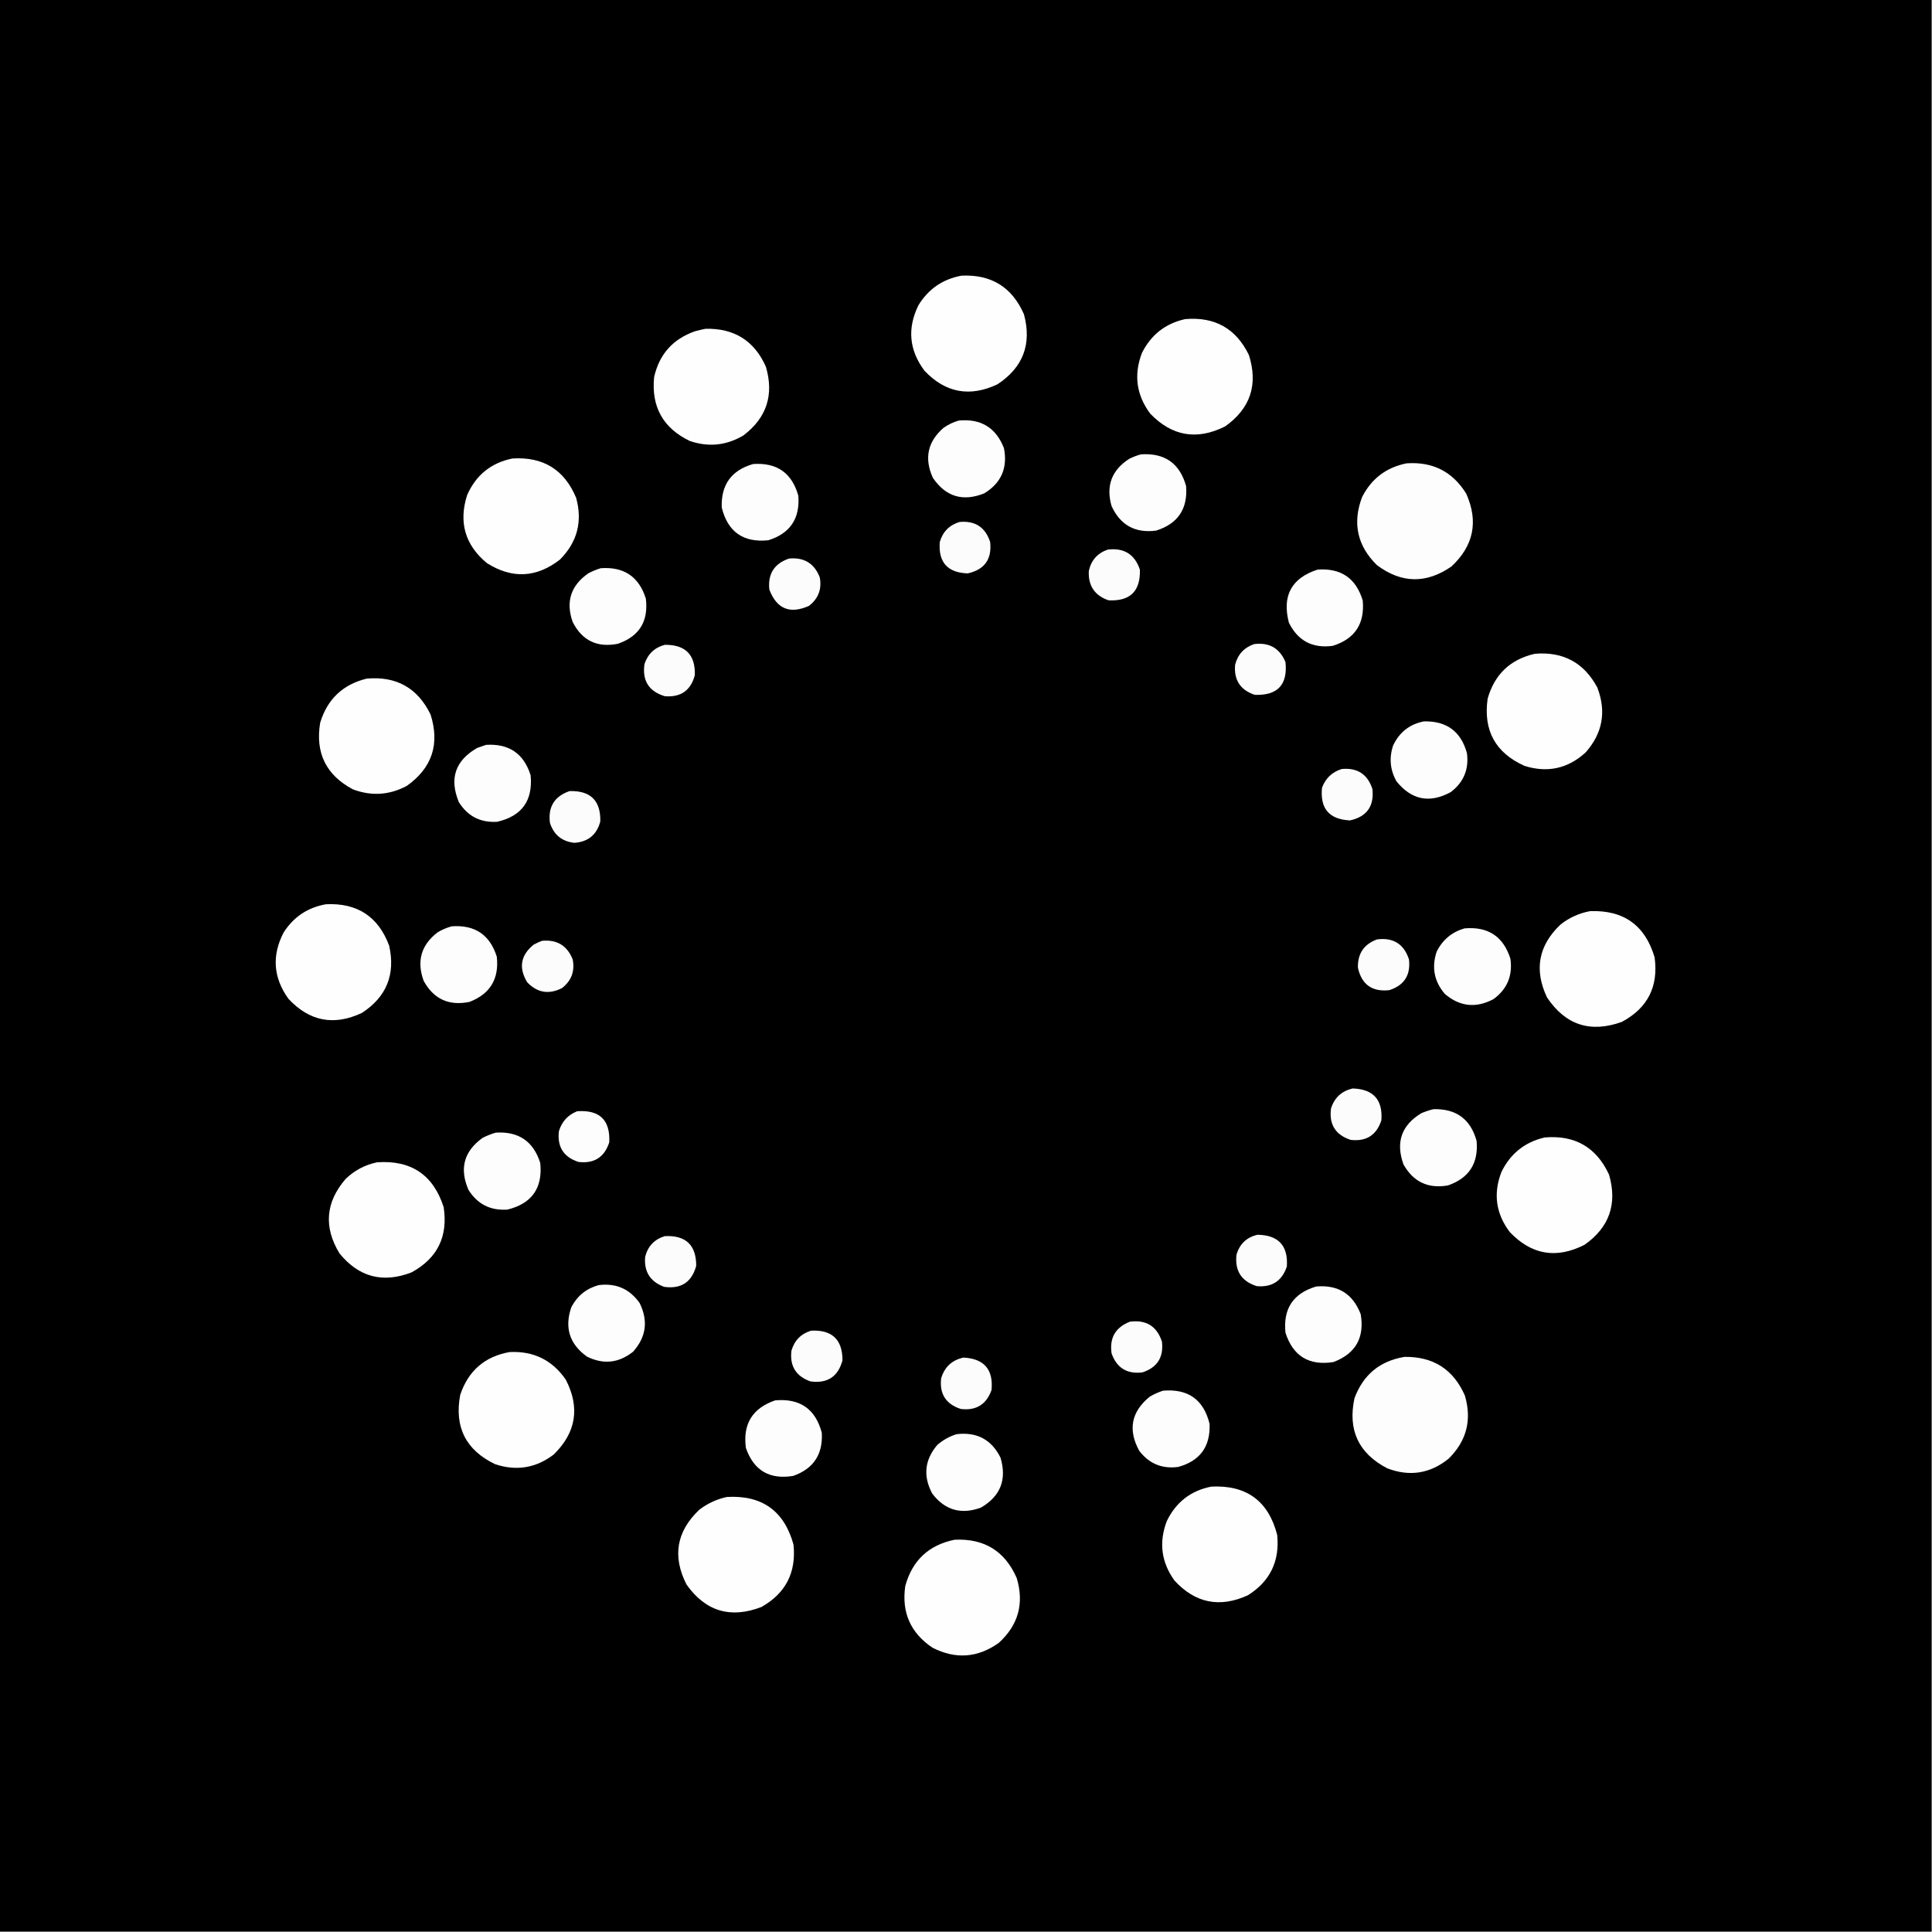
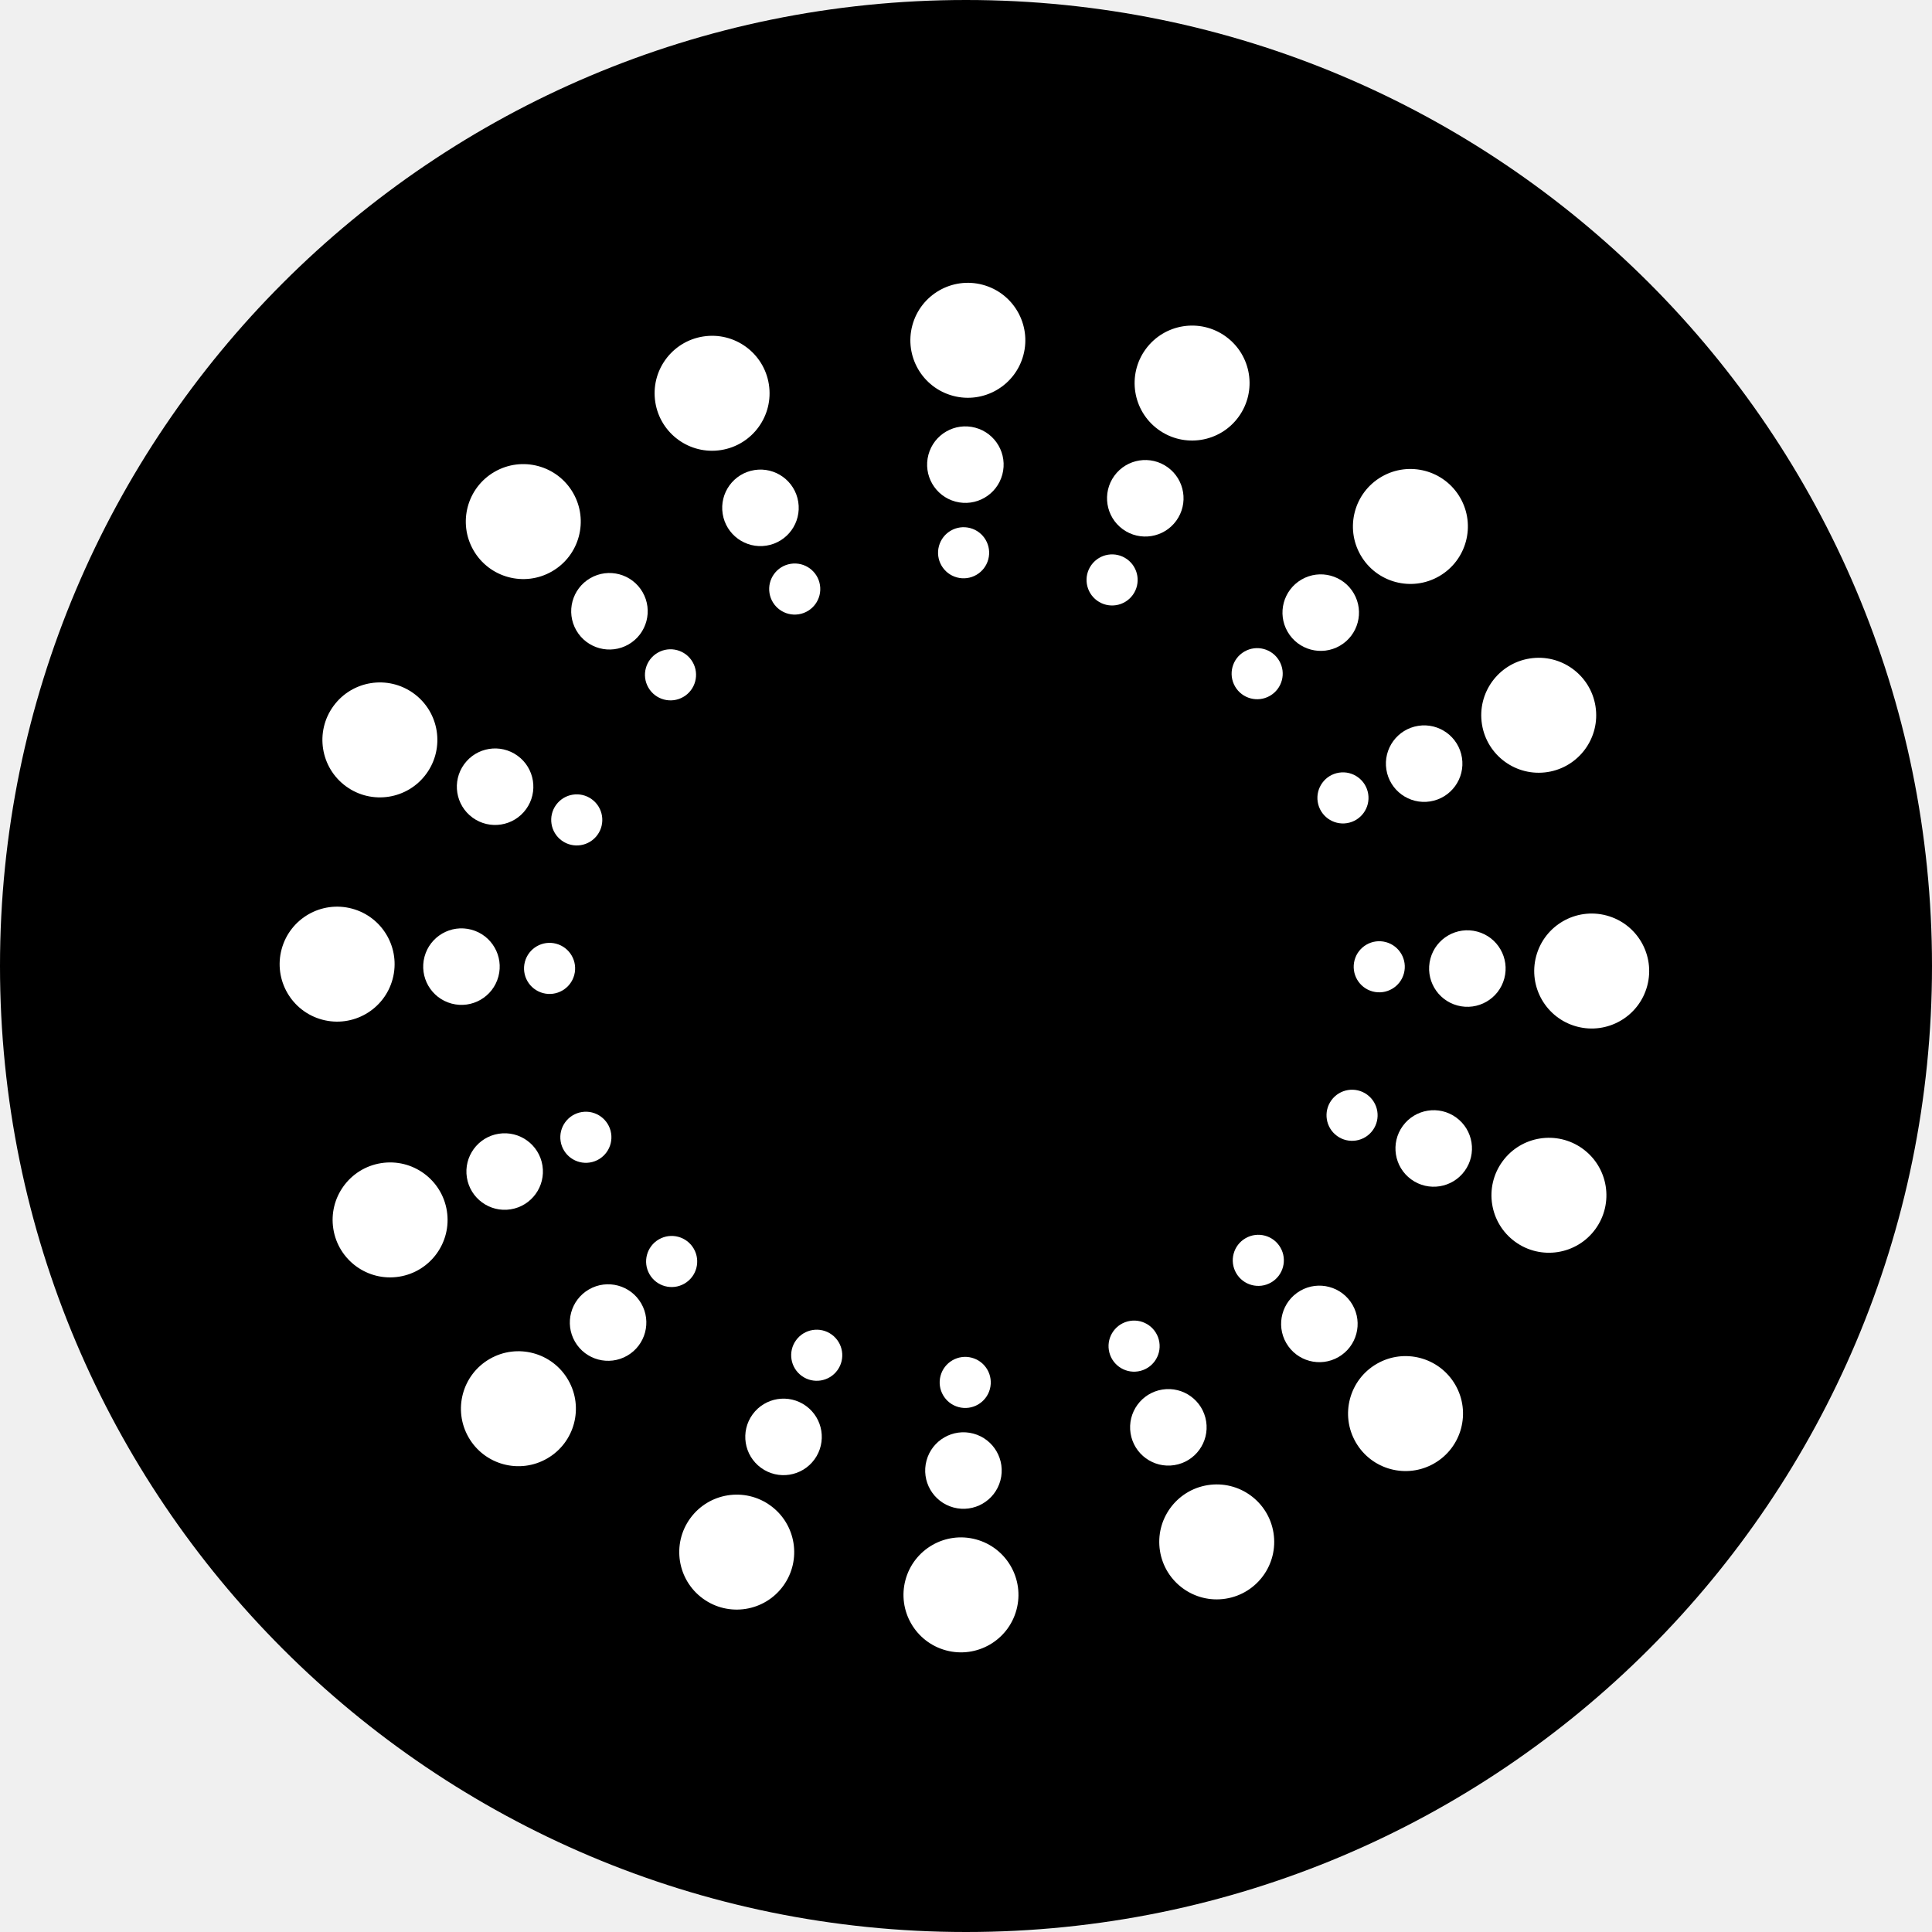
- <svg xmlns="http://www.w3.org/2000/svg" version="1.1" width="2800px" height="2800px" style="shape-rendering:geometricPrecision; text-rendering:geometricPrecision; image-rendering:optimizeQuality; fill-rule:evenodd; clip-rule:evenodd">
-   <g>
-     <path style="opacity:1" fill="#000000" d="M -0.5,-0.5 C 932.833,-0.5 1866.17,-0.5 2799.5,-0.5C 2799.5,932.833 2799.5,1866.17 2799.5,2799.5C 1866.17,2799.5 932.833,2799.5 -0.5,2799.5C -0.5,1866.17 -0.5,932.833 -0.5,-0.5 Z" />
-   </g>
-   <g>
-     <path style="opacity:1" fill="#fefefe" d="M 1393.5,399.5 C 1436.62,397.466 1466.79,416.133 1484,455.5C 1495.58,498.753 1482.74,532.587 1445.5,557C 1405.53,575.868 1370.36,569.368 1340,537.5C 1317.6,507.695 1314.6,476.029 1331,442.5C 1345.48,418.837 1366.32,404.503 1393.5,399.5 Z" />
-   </g>
-   <g>
-     <path style="opacity:1" fill="#fefefe" d="M 1717.5,462.5 C 1760.49,458.734 1791.32,476.067 1810,514.5C 1823.65,557.546 1812.15,592.046 1775.5,618C 1734.71,638.453 1698.55,632.286 1667,599.5C 1646.88,572.459 1642.88,543.125 1655,511.5C 1668.16,485.194 1688.99,468.861 1717.5,462.5 Z" />
-   </g>
-   <g>
-     <path style="opacity:1" fill="#fefefe" d="M 1022.5,476.5 C 1064.08,475.519 1093.25,493.853 1110,531.5C 1121.96,572.289 1111.13,605.456 1077.5,631C 1052.77,645.729 1026.77,648.396 999.5,639C 960.897,620.308 943.73,589.475 948,546.5C 955.5,513.331 975.334,491.165 1007.5,480C 1012.6,478.64 1017.6,477.474 1022.5,476.5 Z" />
-   </g>
-   <g>
-     <path style="opacity:1" fill="#fdfdfd" d="M 1389.5,609.5 C 1421.58,606.443 1443.42,619.776 1455,649.5C 1460.6,678.116 1451.1,699.95 1426.5,715C 1395.43,727.417 1370.6,719.917 1352,692.5C 1339.17,664.316 1344.33,640.149 1367.5,620C 1374.32,615.237 1381.65,611.737 1389.5,609.5 Z" />
-   </g>
-   <g>
-     <path style="opacity:1" fill="#fdfdfd" d="M 1653.5,658.5 C 1687.94,656.138 1709.78,671.472 1719,704.5C 1721.54,737.601 1707.04,759.101 1675.5,769C 1645.23,772.953 1623.73,761.12 1611,733.5C 1602.55,704.254 1611.05,681.421 1636.5,665C 1642.05,662.21 1647.72,660.043 1653.5,658.5 Z" />
-   </g>
-   <g>
-     <path style="opacity:1" fill="#fefefe" d="M 742.5,664.5 C 787.056,661.607 817.889,680.607 835,721.5C 844.438,755.916 836.605,785.749 811.5,811C 777.315,837.524 741.981,839.191 705.5,816C 673.963,789.707 664.463,756.874 677,717.5C 689.796,688.525 711.63,670.859 742.5,664.5 Z" />
-   </g>
-   <g>
-     <path style="opacity:1" fill="#fdfdfd" d="M 2038.5,671.5 C 2076.4,668.864 2105.23,683.531 2125,715.5C 2142.94,755.826 2135.77,790.992 2103.5,821C 2067.01,846.272 2031.01,845.606 1995.5,819C 1967.01,790.892 1959.84,758.059 1974,720.5C 1987.63,693.694 2009.13,677.361 2038.5,671.5 Z" />
-   </g>
-   <g>
-     <path style="opacity:1" fill="#fdfdfd" d="M 1091.5,672.5 C 1125.93,670.124 1147.77,685.457 1157,718.5C 1159.54,751.609 1145.04,773.109 1113.5,783C 1077.18,786.663 1054.68,770.83 1046,735.5C 1044.84,702.519 1060.01,681.519 1091.5,672.5 Z" />
-   </g>
-   <g>
-     <path style="opacity:1" fill="#fcfcfc" d="M 1390.5,756.5 C 1413.19,754.384 1428.02,764.05 1435,785.5C 1437.74,810.422 1426.9,825.589 1402.5,831C 1373.19,830.016 1359.69,814.849 1362,785.5C 1366.32,770.677 1375.82,761.011 1390.5,756.5 Z" />
-   </g>
-   <g>
-     <path style="opacity:1" fill="#fcfcfc" d="M 1605.5,796.5 C 1629,793.655 1644.5,803.322 1652,825.5C 1652.97,856.859 1637.81,871.692 1606.5,870C 1586.42,863.017 1576.92,848.85 1578,827.5C 1581.38,811.959 1590.54,801.626 1605.5,796.5 Z" />
-   </g>
-   <g>
-     <path style="opacity:1" fill="#fcfcfc" d="M 1143.5,809.5 C 1165.2,807.423 1180.03,816.423 1188,836.5C 1191.31,853.568 1186.15,867.401 1172.5,878C 1144.91,890.451 1125.75,882.617 1115,854.5C 1112.57,831.794 1122.07,816.794 1143.5,809.5 Z" />
-   </g>
-   <g>
-     <path style="opacity:1" fill="#fdfdfd" d="M 870.5,823.5 C 904.137,821.019 925.97,835.686 936,867.5C 940.027,900.421 926.527,922.255 895.5,933C 865.564,938.947 843.731,928.447 830,901.5C 819.646,872.231 827.146,848.731 852.5,831C 858.374,827.883 864.374,825.383 870.5,823.5 Z" />
-   </g>
-   <g>
-     <path style="opacity:1" fill="#fdfdfd" d="M 1909.5,825.5 C 1943.48,823.058 1965.31,838.058 1975,870.5C 1977.98,904.153 1963.48,925.986 1931.5,936C 1902.22,939.944 1881.05,928.778 1868,902.5C 1857.79,863.564 1871.63,837.897 1909.5,825.5 Z" />
-   </g>
-   <g>
-     <path style="opacity:1" fill="#fcfcfc" d="M 1817.5,933.5 C 1839.41,930.697 1854.58,939.363 1863,959.5C 1866.43,992.407 1851.59,1008.24 1818.5,1007C 1797.62,1000.09 1788.12,985.592 1790,963.5C 1793.81,948.522 1802.98,938.522 1817.5,933.5 Z" />
-   </g>
-   <g>
-     <path style="opacity:1" fill="#fcfcfc" d="M 963.5,934.5 C 993.386,934.218 1007.89,948.884 1007,978.5C 1001.11,1000.7 986.609,1010.87 963.5,1009C 940.427,1002.04 930.594,986.541 934,962.5C 938.883,947.779 948.717,938.446 963.5,934.5 Z" />
-   </g>
-   <g>
-     <path style="opacity:1" fill="#fefefe" d="M 2224.5,947.5 C 2265.58,944.115 2295.74,960.449 2315,996.5C 2328.31,1031.33 2322.64,1062.66 2298,1090.5C 2272.33,1113.94 2242.83,1120.44 2209.5,1110C 2167.29,1091.1 2149.46,1058.6 2156,1012.5C 2166.07,977.26 2188.9,955.593 2224.5,947.5 Z" />
-   </g>
-   <g>
-     <path style="opacity:1" fill="#fefefe" d="M 531.5,983.5 C 574.451,979.716 605.285,997.049 624,1035.5C 637.651,1078.55 626.151,1113.05 589.5,1139C 564.274,1152.42 538.274,1154.08 511.5,1144C 472.607,1123.38 456.774,1091.21 464,1047.5C 474.394,1013.27 496.894,991.936 531.5,983.5 Z" />
-   </g>
-   <g>
-     <path style="opacity:1" fill="#fdfdfd" d="M 2063.5,1045.5 C 2096.45,1044.65 2117.29,1059.98 2126,1091.5C 2129.07,1114.97 2121.24,1133.8 2102.5,1148C 2071.97,1164.61 2045.81,1159.44 2024,1132.5C 2014.64,1115.98 2012.97,1098.64 2019,1080.5C 2028.01,1061.27 2042.84,1049.6 2063.5,1045.5 Z" />
-   </g>
-   <g>
-     <path style="opacity:1" fill="#fdfdfd" d="M 704.5,1079.5 C 737.584,1077.45 759.084,1092.11 769,1123.5C 772.522,1160.29 756.356,1182.79 720.5,1191C 696.282,1192.47 677.782,1182.97 665,1162.5C 650.904,1128.45 659.738,1102.29 691.5,1084C 695.98,1082.56 700.313,1081.06 704.5,1079.5 Z" />
-   </g>
-   <g>
-     <path style="opacity:1" fill="#fcfcfc" d="M 1944.5,1114.5 C 1967.19,1112.38 1982.02,1122.05 1989,1143.5C 1991.72,1168.44 1980.89,1183.6 1956.5,1189C 1926.35,1187.59 1912.85,1171.76 1916,1141.5C 1921.21,1127.79 1930.71,1118.79 1944.5,1114.5 Z" />
-   </g>
-   <g>
-     <path style="opacity:1" fill="#fcfcfc" d="M 825.5,1146.5 C 855.859,1145.69 870.693,1160.36 870,1190.5C 864.964,1209.69 852.464,1220.02 832.5,1221.5C 814.361,1219.52 802.527,1209.85 797,1192.5C 794.071,1169.34 803.571,1154.01 825.5,1146.5 Z" />
-   </g>
-   <g>
-     <path style="opacity:1" fill="#fefefe" d="M 472.5,1310.5 C 517.731,1308.35 548.231,1328.35 564,1370.5C 573.355,1412.27 560.188,1444.77 524.5,1468C 483.906,1487.08 448.406,1480.25 418,1447.5C 396.049,1417 393.716,1385 411,1351.5C 425.536,1328.78 446.036,1315.12 472.5,1310.5 Z" />
-   </g>
-   <g>
-     <path style="opacity:1" fill="#fefefe" d="M 2304.5,1320.5 C 2353.11,1318.7 2384.28,1341.04 2398,1387.5C 2403.77,1429.8 2387.94,1460.96 2350.5,1481C 2304.95,1497.41 2268.78,1485.58 2242,1445.5C 2223.14,1405.49 2229.64,1370.32 2261.5,1340C 2274.28,1329.91 2288.61,1323.41 2304.5,1320.5 Z" />
-   </g>
-   <g>
-     <path style="opacity:1" fill="#fdfdfd" d="M 654.5,1342.5 C 688.132,1340.01 709.965,1354.68 720,1386.5C 723.538,1418.62 710.371,1440.45 680.5,1452C 650.646,1458.15 628.479,1447.98 614,1421.5C 603.548,1392.79 610.381,1369.29 634.5,1351C 640.934,1347.27 647.601,1344.44 654.5,1342.5 Z" />
-   </g>
-   <g>
-     <path style="opacity:1" fill="#fdfdfd" d="M 2122.5,1345.5 C 2156.61,1342.49 2178.78,1357.15 2189,1389.5C 2192.47,1414.04 2184.3,1433.54 2164.5,1448C 2139.16,1461.46 2115.66,1458.96 2094,1440.5C 2078.6,1422.51 2074.6,1402.18 2082,1379.5C 2090.52,1362.15 2104.02,1350.81 2122.5,1345.5 Z" />
-   </g>
-   <g>
-     <path style="opacity:1" fill="#fcfcfc" d="M 1995.5,1361.5 C 2019.14,1358.34 2034.64,1368 2042,1390.5C 2044.59,1413.21 2035.09,1428.05 2013.5,1435C 1988.59,1437.75 1973.42,1426.91 1968,1402.5C 1967.47,1382.22 1976.64,1368.55 1995.5,1361.5 Z" />
-   </g>
-   <g>
-     <path style="opacity:1" fill="#fcfcfc" d="M 785.5,1363.5 C 807.176,1361.41 822.009,1370.41 830,1390.5C 833.314,1407.56 828.148,1421.4 814.5,1432C 795.432,1441.68 778.599,1438.85 764,1423.5C 751.359,1402.52 754.525,1384.35 773.5,1369C 777.475,1366.85 781.475,1365.02 785.5,1363.5 Z" />
-   </g>
-   <g>
-     <path style="opacity:1" fill="#fcfcfc" d="M 1960.5,1577.5 C 1990.33,1578.49 2004.16,1593.83 2002,1623.5C 1995.02,1645.13 1980.19,1654.63 1957.5,1652C 1935.47,1644.79 1925.97,1629.62 1929,1606.5C 1933.99,1590.77 1944.49,1581.1 1960.5,1577.5 Z" />
-   </g>
-   <g>
-     <path style="opacity:1" fill="#fdfdfd" d="M 2077.5,1607.5 C 2110.46,1606.65 2131.29,1621.99 2140,1653.5C 2142.88,1685.93 2129.05,1707.43 2098.5,1718C 2069.74,1723.04 2048.24,1712.87 2034,1687.5C 2022.42,1655.24 2031.25,1630.4 2060.5,1613C 2066.15,1610.72 2071.81,1608.88 2077.5,1607.5 Z" />
-   </g>
-   <g>
-     <path style="opacity:1" fill="#fdfdfd" d="M 836.5,1610.5 C 869.028,1608.2 884.528,1623.2 883,1655.5C 876.03,1677.12 861.196,1686.62 838.5,1684C 816.891,1677.04 807.391,1662.2 810,1639.5C 814.185,1625.49 823.018,1615.82 836.5,1610.5 Z" />
-   </g>
-   <g>
-     <path style="opacity:1" fill="#fdfdfd" d="M 718.5,1641.5 C 751.584,1639.45 773.084,1654.11 783,1685.5C 786.652,1721.83 770.818,1744.33 735.5,1753C 710.885,1754.78 692.051,1745.28 679,1724.5C 665.5,1693.68 672.333,1668.52 699.5,1649C 705.722,1645.88 712.056,1643.38 718.5,1641.5 Z" />
-   </g>
-   <g>
-     <path style="opacity:1" fill="#fefefe" d="M 2238.5,1648.5 C 2282.5,1644.74 2313.67,1662.74 2332,1702.5C 2344.2,1744.92 2332.36,1778.75 2296.5,1804C 2255.64,1824.85 2219.47,1818.69 2188,1785.5C 2167.9,1758.81 2163.9,1729.81 2176,1698.5C 2189,1671.93 2209.83,1655.26 2238.5,1648.5 Z" />
-   </g>
-   <g>
-     <path style="opacity:1" fill="#fefefe" d="M 546.5,1684.5 C 595.837,1681.05 628.004,1702.71 643,1749.5C 649.478,1792.04 633.978,1823.54 596.5,1844C 554.882,1860.12 520.048,1850.95 492,1816.5C 468.826,1778.29 471.826,1742.29 501,1708.5C 513.908,1696.13 529.075,1688.13 546.5,1684.5 Z" />
-   </g>
-   <g>
-     <path style="opacity:1" fill="#fcfcfc" d="M 1822.5,1789.5 C 1852.82,1789.98 1866.98,1805.31 1865,1835.5C 1858.04,1856.4 1843.54,1865.9 1821.5,1864C 1799.24,1857 1789.41,1841.84 1792,1818.5C 1796.54,1802.79 1806.71,1793.12 1822.5,1789.5 Z" />
-   </g>
-   <g>
-     <path style="opacity:1" fill="#fcfcfc" d="M 963.5,1791.5 C 993.834,1790 1009,1804.34 1009,1834.5C 1002.56,1858.25 987.058,1868.42 962.5,1865C 942.326,1857.49 933.159,1842.99 935,1821.5C 938.945,1806.06 948.445,1796.06 963.5,1791.5 Z" />
-   </g>
-   <g>
-     <path style="opacity:1" fill="#fdfdfd" d="M 867.5,1862.5 C 892.723,1859.28 912.556,1867.95 927,1888.5C 939.702,1914.26 936.536,1937.76 917.5,1959C 896.682,1975.56 874.349,1977.89 850.5,1966C 825.333,1947.86 817.833,1924.02 828,1894.5C 836.573,1878.09 849.74,1867.42 867.5,1862.5 Z" />
-   </g>
-   <g>
-     <path style="opacity:1" fill="#fdfdfd" d="M 1907.5,1864.5 C 1939.16,1861.73 1960.66,1875.07 1972,1904.5C 1977.85,1938.65 1964.68,1961.81 1932.5,1974C 1897.09,1979.56 1873.93,1965.39 1863,1931.5C 1859.39,1896.67 1874.23,1874.34 1907.5,1864.5 Z" />
-   </g>
-   <g>
-     <path style="opacity:1" fill="#fcfcfc" d="M 1637.5,1915.5 C 1661.18,1912.39 1676.68,1922.06 1684,1944.5C 1686.59,1967.21 1677.09,1982.05 1655.5,1989C 1633.28,1991.65 1618.45,1982.48 1611,1961.5C 1607.71,1939.08 1616.54,1923.74 1637.5,1915.5 Z" />
-   </g>
-   <g>
-     <path style="opacity:1" fill="#fcfcfc" d="M 1175.5,1928.5 C 1205.81,1926.98 1220.98,1941.32 1221,1971.5C 1214.55,1995.26 1199.05,2005.43 1174.5,2002C 1153.53,1994.58 1144.36,1979.74 1147,1957.5C 1151.35,1942.65 1160.85,1932.98 1175.5,1928.5 Z" />
-   </g>
-   <g>
-     <path style="opacity:1" fill="#fefefe" d="M 738.5,1959.5 C 773.259,1957.8 800.425,1971.13 820,1999.5C 840.832,2040.01 834.999,2076.17 802.5,2108C 776.748,2127.63 748.415,2132.3 717.5,2122C 675.042,2101.58 658.208,2068.08 667,2021.5C 678.688,1986.63 702.522,1965.97 738.5,1959.5 Z" />
-   </g>
-   <g>
-     <path style="opacity:1" fill="#fdfdfd" d="M 2035.5,1966.5 C 2077.18,1965.91 2106.35,1984.58 2123,2022.5C 2133.39,2057.76 2125.56,2088.26 2099.5,2114C 2072.59,2135.74 2042.92,2140.41 2010.5,2128C 1968.93,2106.36 1953.1,2072.52 1963,2026.5C 1975.58,1992.41 1999.75,1972.41 2035.5,1966.5 Z" />
-   </g>
-   <g>
-     <path style="opacity:1" fill="#fcfcfc" d="M 1396.5,1967.5 C 1426.32,1969.16 1439.82,1984.82 1437,2014.5C 1429.55,2035.48 1414.72,2044.65 1392.5,2042C 1370.85,2035 1361.35,2020.17 1364,1997.5C 1369.01,1980.98 1379.84,1970.98 1396.5,1967.5 Z" />
-   </g>
-   <g>
-     <path style="opacity:1" fill="#fdfdfd" d="M 1685.5,2015.5 C 1721.83,2012.37 1744.33,2028.37 1753,2063.5C 1754.35,2096.47 1739.18,2117.31 1707.5,2126C 1684.05,2129.08 1665.21,2121.24 1651,2102.5C 1634.39,2071.97 1639.56,2045.81 1666.5,2024C 1672.62,2020.47 1678.95,2017.64 1685.5,2015.5 Z" />
-   </g>
-   <g>
-     <path style="opacity:1" fill="#fdfdfd" d="M 1123.5,2029.5 C 1159.35,2026.32 1181.85,2041.99 1191,2076.5C 1192.75,2107.86 1178.92,2128.69 1149.5,2139C 1115.22,2144.62 1092.39,2131.12 1081,2098.5C 1076.35,2063.78 1090.52,2040.78 1123.5,2029.5 Z" />
-   </g>
-   <g>
-     <path style="opacity:1" fill="#fdfdfd" d="M 1386.5,2078.5 C 1415.83,2075.07 1437,2086.41 1450,2112.5C 1459.47,2144.35 1449.97,2168.52 1421.5,2185C 1392.79,2195.45 1369.29,2188.62 1351,2164.5C 1337.54,2139.16 1340.04,2115.66 1358.5,2094C 1366.81,2086.82 1376.15,2081.65 1386.5,2078.5 Z" />
-   </g>
-   <g>
-     <path style="opacity:1" fill="#fefefe" d="M 1755.5,2154.5 C 1806.46,2151.98 1838.29,2175.32 1851,2224.5C 1854.86,2262.6 1840.7,2291.77 1808.5,2312C 1767.69,2330.61 1732.19,2323.44 1702,2290.5C 1682.97,2263.86 1679.3,2235.19 1691,2204.5C 1704.25,2177.07 1725.75,2160.41 1755.5,2154.5 Z" />
-   </g>
-   <g>
-     <path style="opacity:1" fill="#fefefe" d="M 1053.5,2169.5 C 1104.35,2166.65 1136.52,2189.65 1150,2238.5C 1154.18,2278.97 1138.68,2309.14 1103.5,2329C 1058.7,2346.17 1022.53,2335.34 995,2296.5C 974.147,2255.64 980.313,2219.47 1013.5,2188C 1025.53,2178.82 1038.86,2172.65 1053.5,2169.5 Z" />
-   </g>
-   <g>
-     <path style="opacity:1" fill="#fefefe" d="M 1383.5,2231.5 C 1426.42,2229.44 1456.42,2247.94 1473.5,2287C 1484.54,2323.83 1475.87,2355.17 1447.5,2381C 1416.98,2402.73 1384.98,2405.06 1351.5,2388C 1319.57,2366.58 1306.4,2336.74 1312,2298.5C 1322.19,2261.47 1346.03,2239.14 1383.5,2231.5 Z" />
-   </g>
+ <svg xmlns="http://www.w3.org/2000/svg" width="608" height="608" viewBox="0 0 608 608" fill="none">
+   <rect width="608" height="608" rx="304" fill="black" />
+   <path d="M204.405 401.009C206.623 404.856 211.54 406.176 215.387 403.957C219.234 401.738 220.553 396.821 218.334 392.975C216.116 389.128 211.199 387.808 207.352 390.026C203.505 392.246 202.186 397.163 204.405 401.009Z" fill="white" />
+   <path d="M180.937 422.222C184.259 427.981 191.621 429.958 197.381 426.636C203.141 423.313 205.116 415.951 201.794 410.191C198.472 404.431 191.11 402.455 185.349 405.777C179.59 409.099 177.614 416.462 180.937 422.222Z" fill="white" />
+   <path d="M147.478 452.361C152.47 461.015 163.53 463.983 172.184 458.991C180.837 454 183.806 442.939 178.815 434.286C173.824 425.632 162.763 422.664 154.109 427.655C145.456 432.646 142.487 443.708 147.478 452.361Z" fill="white" />
+   <path d="M402.596 207.991C400.377 204.145 395.46 202.825 391.613 205.044C387.766 207.262 386.447 212.179 388.666 216.026C390.885 219.872 395.801 221.193 399.648 218.974C403.495 216.755 404.814 211.838 402.596 207.991Z" fill="white" />
+   <path d="M426.063 186.779C422.741 181.019 415.379 179.042 409.619 182.364C403.859 185.687 401.884 193.05 405.206 198.809C408.528 204.569 415.89 206.546 421.651 203.223C427.41 199.901 429.386 192.538 426.063 186.779Z" fill="white" />
+   <path d="M459.522 156.639C454.53 147.986 443.47 145.018 434.816 150.009C426.163 155 423.194 166.061 428.185 174.714C433.176 183.368 444.237 186.337 452.891 181.345C461.544 176.354 464.513 165.293 459.522 156.639Z" fill="white" />
+   <path d="M206.991 205.405C203.145 207.623 201.824 212.54 204.043 216.387C206.262 220.234 211.179 221.553 215.026 219.334C218.872 217.116 220.192 212.199 217.974 208.352C215.755 204.505 210.837 203.186 206.991 205.405Z" fill="white" />
+   <path d="M185.778 181.936C180.019 185.259 178.042 192.621 181.364 198.381C184.687 204.141 192.05 206.116 197.809 202.794C203.569 199.472 205.546 192.11 202.223 186.349C198.901 180.59 191.538 178.614 185.778 181.936Z" fill="white" />
+   <path d="M155.639 148.478C146.986 153.47 144.018 164.53 149.009 173.184C154 181.837 165.061 184.807 173.714 179.815C182.368 174.824 185.337 163.763 180.345 155.109C175.354 146.456 164.293 143.487 155.639 148.478Z" fill="white" />
+   <path d="M400.009 403.596C403.855 401.377 405.175 396.46 402.956 392.613C400.738 388.766 395.82 387.447 391.974 389.666C388.127 391.885 386.807 396.801 389.026 400.648C391.245 404.495 396.162 405.814 400.009 403.596Z" fill="white" />
+   <path d="M421.222 427.064C426.981 423.742 428.958 416.379 425.636 410.62C422.313 404.859 414.95 402.884 409.191 406.206C403.431 409.528 401.455 416.89 404.777 422.651C408.099 428.41 415.462 430.386 421.222 427.064Z" fill="white" />
+   <path d="M451.361 460.522C460.014 455.53 462.982 444.47 457.991 435.816C453 427.163 441.939 424.194 433.286 429.185C424.632 434.176 421.663 445.237 426.655 453.891C431.646 462.544 442.707 465.513 451.361 460.522Z" fill="white" />
+   <path d="M165.187 302.671C164.036 306.96 166.579 311.37 170.868 312.522C175.157 313.673 179.567 311.128 180.718 306.84C181.869 302.551 179.326 298.141 175.037 296.99C170.748 295.838 166.338 298.383 165.187 302.671Z" fill="white" />
+   <path d="M133.593 301.076C131.869 307.498 135.677 314.102 142.099 315.825C148.522 317.549 155.125 313.74 156.848 307.318C158.572 300.896 154.764 294.292 148.341 292.569C141.919 290.845 135.316 294.655 133.593 301.076Z" fill="white" />
+   <path d="M88.623 298.73C86.033 308.378 91.756 318.298 101.404 320.887C111.052 323.477 120.973 317.755 123.562 308.107C126.152 298.459 120.43 288.538 110.781 285.948C101.133 283.359 91.212 289.081 88.623 298.73Z" fill="white" />
+   <path d="M441.813 306.33C442.964 302.041 440.421 297.63 436.131 296.479C431.843 295.328 427.433 297.872 426.282 302.161C425.131 306.45 427.674 310.86 431.963 312.011C436.252 313.162 440.662 310.618 441.813 306.33Z" fill="white" />
+   <path d="M473.407 307.924C475.131 301.502 471.323 294.898 464.901 293.175C458.478 291.451 451.875 295.26 450.151 301.682C448.428 308.104 452.236 314.708 458.659 316.432C465.081 318.155 471.684 314.346 473.407 307.924Z" fill="white" />
+   <path d="M518.377 310.271C520.967 300.622 515.244 290.703 505.596 288.113C495.948 285.523 486.027 291.245 483.438 300.893C480.848 310.542 486.57 320.462 496.219 323.052C505.867 325.641 515.788 319.919 518.377 310.271Z" fill="white" />
+   <path d="M305.329 166.187C301.04 165.036 296.63 167.579 295.479 171.869C294.328 176.157 296.872 180.567 301.16 181.718C305.449 182.869 309.859 180.326 311.01 176.037C312.162 171.748 309.617 167.338 305.329 166.187Z" fill="white" />
+   <path d="M306.924 134.593C300.502 132.869 293.898 136.677 292.175 143.099C290.451 149.522 294.26 156.125 300.682 157.849C307.104 159.572 313.708 155.764 315.431 149.341C317.155 142.919 313.346 136.316 306.924 134.593Z" fill="white" />
+   <path d="M309.271 89.623C299.622 87.033 289.702 92.756 287.113 102.404C284.523 112.052 290.245 121.973 299.893 124.562C309.541 127.152 319.462 121.43 322.052 111.781C324.641 102.133 318.919 92.212 309.271 89.623Z" fill="white" />
+   <path d="M301.671 442.813C305.959 443.964 310.37 441.421 311.521 437.132C312.672 432.843 310.128 428.433 305.839 427.282C301.55 426.131 297.14 428.674 295.989 432.963C294.838 437.253 297.382 441.662 301.671 442.813Z" fill="white" />
+   <path d="M300.076 474.407C306.498 476.131 313.101 472.323 314.825 465.901C316.549 459.478 312.739 452.875 306.318 451.151C299.896 449.428 293.292 453.236 291.568 459.659C289.845 466.081 293.654 472.684 300.076 474.407Z" fill="white" />
+   <path d="M297.729 519.377C307.378 521.967 317.297 516.244 319.887 506.596C322.476 496.948 316.755 487.027 307.107 484.438C297.458 481.848 287.538 487.57 284.948 497.219C282.359 506.867 288.081 516.788 297.729 519.377Z" fill="white" />
+   <path d="M252.299 433C255.891 435.61 260.92 434.813 263.53 431.22C266.139 427.627 265.341 422.599 261.748 419.989C258.156 417.38 253.127 418.176 250.518 421.769C247.908 425.363 248.706 430.391 252.299 433Z" fill="white" />
+   <path d="M239.504 461.931C244.883 465.839 252.413 464.646 256.32 459.266C260.228 453.886 259.034 446.357 253.654 442.449C248.274 438.542 240.745 439.735 236.837 445.115C232.929 450.495 234.124 458.024 239.504 461.931Z" fill="white" />
+   <path d="M221.22 503.084C229.303 508.955 240.614 507.161 246.484 499.078C252.355 490.995 250.562 479.685 242.479 473.814C234.397 467.943 223.085 469.737 217.215 477.819C211.344 485.902 213.137 497.214 221.22 503.084Z" fill="white" />
+   <path d="M354.702 176C351.109 173.391 346.081 174.187 343.471 177.781C340.861 181.374 341.659 186.402 345.252 189.011C348.845 191.621 353.873 190.824 356.483 187.231C359.093 183.638 358.295 178.61 354.702 176Z" fill="white" />
+   <path d="M367.497 147.069C362.117 143.161 354.588 144.354 350.68 149.734C346.772 155.115 347.967 162.644 353.346 166.551C358.726 170.458 366.255 169.265 370.163 163.885C374.071 158.505 372.876 150.976 367.497 147.069Z" fill="white" />
+   <path d="M385.78 105.916C377.697 100.045 366.387 101.839 360.516 109.922C354.645 118.005 356.438 129.316 364.521 135.186C372.604 141.057 383.915 139.264 389.786 131.181C395.656 123.098 393.863 111.787 385.78 105.916Z" fill="white" />
+   <path d="M175 253.299C172.391 256.891 173.187 261.92 176.781 264.53C180.373 267.139 185.402 266.341 188.011 262.749C190.62 259.156 189.824 254.127 186.231 251.518C182.638 248.908 177.609 249.706 175 253.299Z" fill="white" />
+   <path d="M146.069 240.504C142.161 245.883 143.354 253.413 148.734 257.32C154.115 261.228 161.644 260.034 165.551 254.654C169.458 249.274 168.265 241.745 162.885 237.837C157.505 233.929 149.976 235.124 146.069 240.504Z" fill="white" />
+   <path d="M104.916 222.22C99.046 230.303 100.839 241.614 108.922 247.484C117.005 253.355 128.316 251.562 134.187 243.479C140.057 235.397 138.264 224.085 130.181 218.215C122.098 212.344 110.787 214.137 104.916 222.22Z" fill="white" />
+   <path d="M432 355.702C434.609 352.109 433.813 347.081 430.219 344.471C426.626 341.861 421.598 342.659 418.989 346.252C416.379 349.845 417.176 354.873 420.769 357.483C424.362 360.093 429.39 359.295 432 355.702Z" fill="white" />
+   <path d="M460.931 368.497C464.839 363.117 463.646 355.588 458.266 351.68C452.886 347.772 445.357 348.967 441.449 354.346C437.542 359.726 438.735 367.255 444.115 371.163C449.495 375.071 457.024 373.876 460.931 368.497Z" fill="white" />
+   <path d="M502.084 386.78C507.955 378.697 506.161 367.387 498.078 361.516C489.995 355.645 478.684 357.438 472.814 365.521C466.943 373.604 468.736 384.915 476.819 390.786C484.902 396.656 496.213 394.863 502.084 386.78Z" fill="white" />
+   <path d="M176.432 359.159C177.127 363.544 181.246 366.536 185.633 365.841C190.018 365.146 193.009 361.026 192.314 356.641C191.619 352.255 187.5 349.263 183.114 349.958C178.728 350.653 175.737 354.773 176.432 359.159Z" fill="white" />
+   <path d="M146.927 370.569C147.968 377.136 154.136 381.616 160.703 380.575C167.271 379.534 171.75 373.365 170.709 366.798C169.668 360.231 163.5 355.751 156.932 356.792C150.365 357.833 145.886 364.002 146.927 370.569Z" fill="white" />
+   <path d="M104.899 386.739C106.464 396.606 115.73 403.335 125.597 401.771C135.463 400.207 142.194 390.941 140.629 381.075C139.065 371.208 129.799 364.478 119.932 366.042C110.065 367.606 103.335 376.873 104.899 386.739Z" fill="white" />
+   <path d="M430.569 249.842C429.873 245.457 425.754 242.464 421.368 243.16C416.982 243.855 413.991 247.975 414.686 252.36C415.382 256.746 419.5 259.738 423.886 259.043C428.272 258.348 431.264 254.228 430.569 249.842Z" fill="white" />
+   <path d="M460.073 238.432C459.032 231.865 452.865 227.384 446.298 228.425C439.73 229.467 435.25 235.635 436.292 242.202C437.333 248.769 443.5 253.249 450.068 252.208C456.635 251.167 461.114 244.999 460.073 238.432Z" fill="white" />
+   <path d="M502.101 222.261C500.536 212.394 491.27 205.665 481.404 207.229C471.537 208.793 464.807 218.059 466.371 227.925C467.935 237.792 477.202 244.522 487.068 242.958C496.935 241.394 503.665 232.127 502.101 222.261Z" fill="white" />
+   <path d="M248.842 177.432C244.456 178.127 241.464 182.246 242.159 186.633C242.855 191.018 246.974 194.009 251.36 193.314C255.745 192.619 258.738 188.5 258.042 184.114C257.347 179.728 253.227 176.737 248.842 177.432Z" fill="white" />
+   <path d="M237.432 147.927C230.865 148.968 226.384 155.135 227.425 161.703C228.467 168.27 234.635 172.75 241.202 171.709C247.769 170.668 252.249 164.5 251.208 157.932C250.167 151.365 243.999 146.886 237.432 147.927Z" fill="white" />
+   <path d="M221.261 105.899C211.394 107.464 204.665 116.73 206.229 126.597C207.793 136.463 217.059 143.194 226.925 141.629C236.792 140.065 243.522 130.799 241.958 120.932C240.394 111.065 231.127 104.335 221.261 105.899Z" fill="white" />
+   <path d="M358.158 431.569C362.544 430.873 365.536 426.754 364.84 422.368C364.145 417.982 360.026 414.991 355.64 415.686C351.254 416.382 348.262 420.5 348.957 424.886C349.653 429.273 353.772 432.264 358.158 431.569Z" fill="white" />
+   <path d="M369.568 461.073C376.135 460.032 380.616 453.865 379.574 447.298C378.533 440.73 372.365 436.25 365.798 437.292C359.231 438.333 354.75 444.5 355.792 451.068C356.833 457.635 363.001 462.114 369.568 461.073Z" fill="white" />
+   <path d="M385.739 503.101C395.606 501.537 402.335 492.27 400.771 482.404C399.207 472.537 389.941 465.807 380.074 467.371C370.208 468.935 363.478 478.202 365.042 488.068C366.606 497.935 375.873 504.665 385.739 503.101Z" fill="white" />
</svg>
